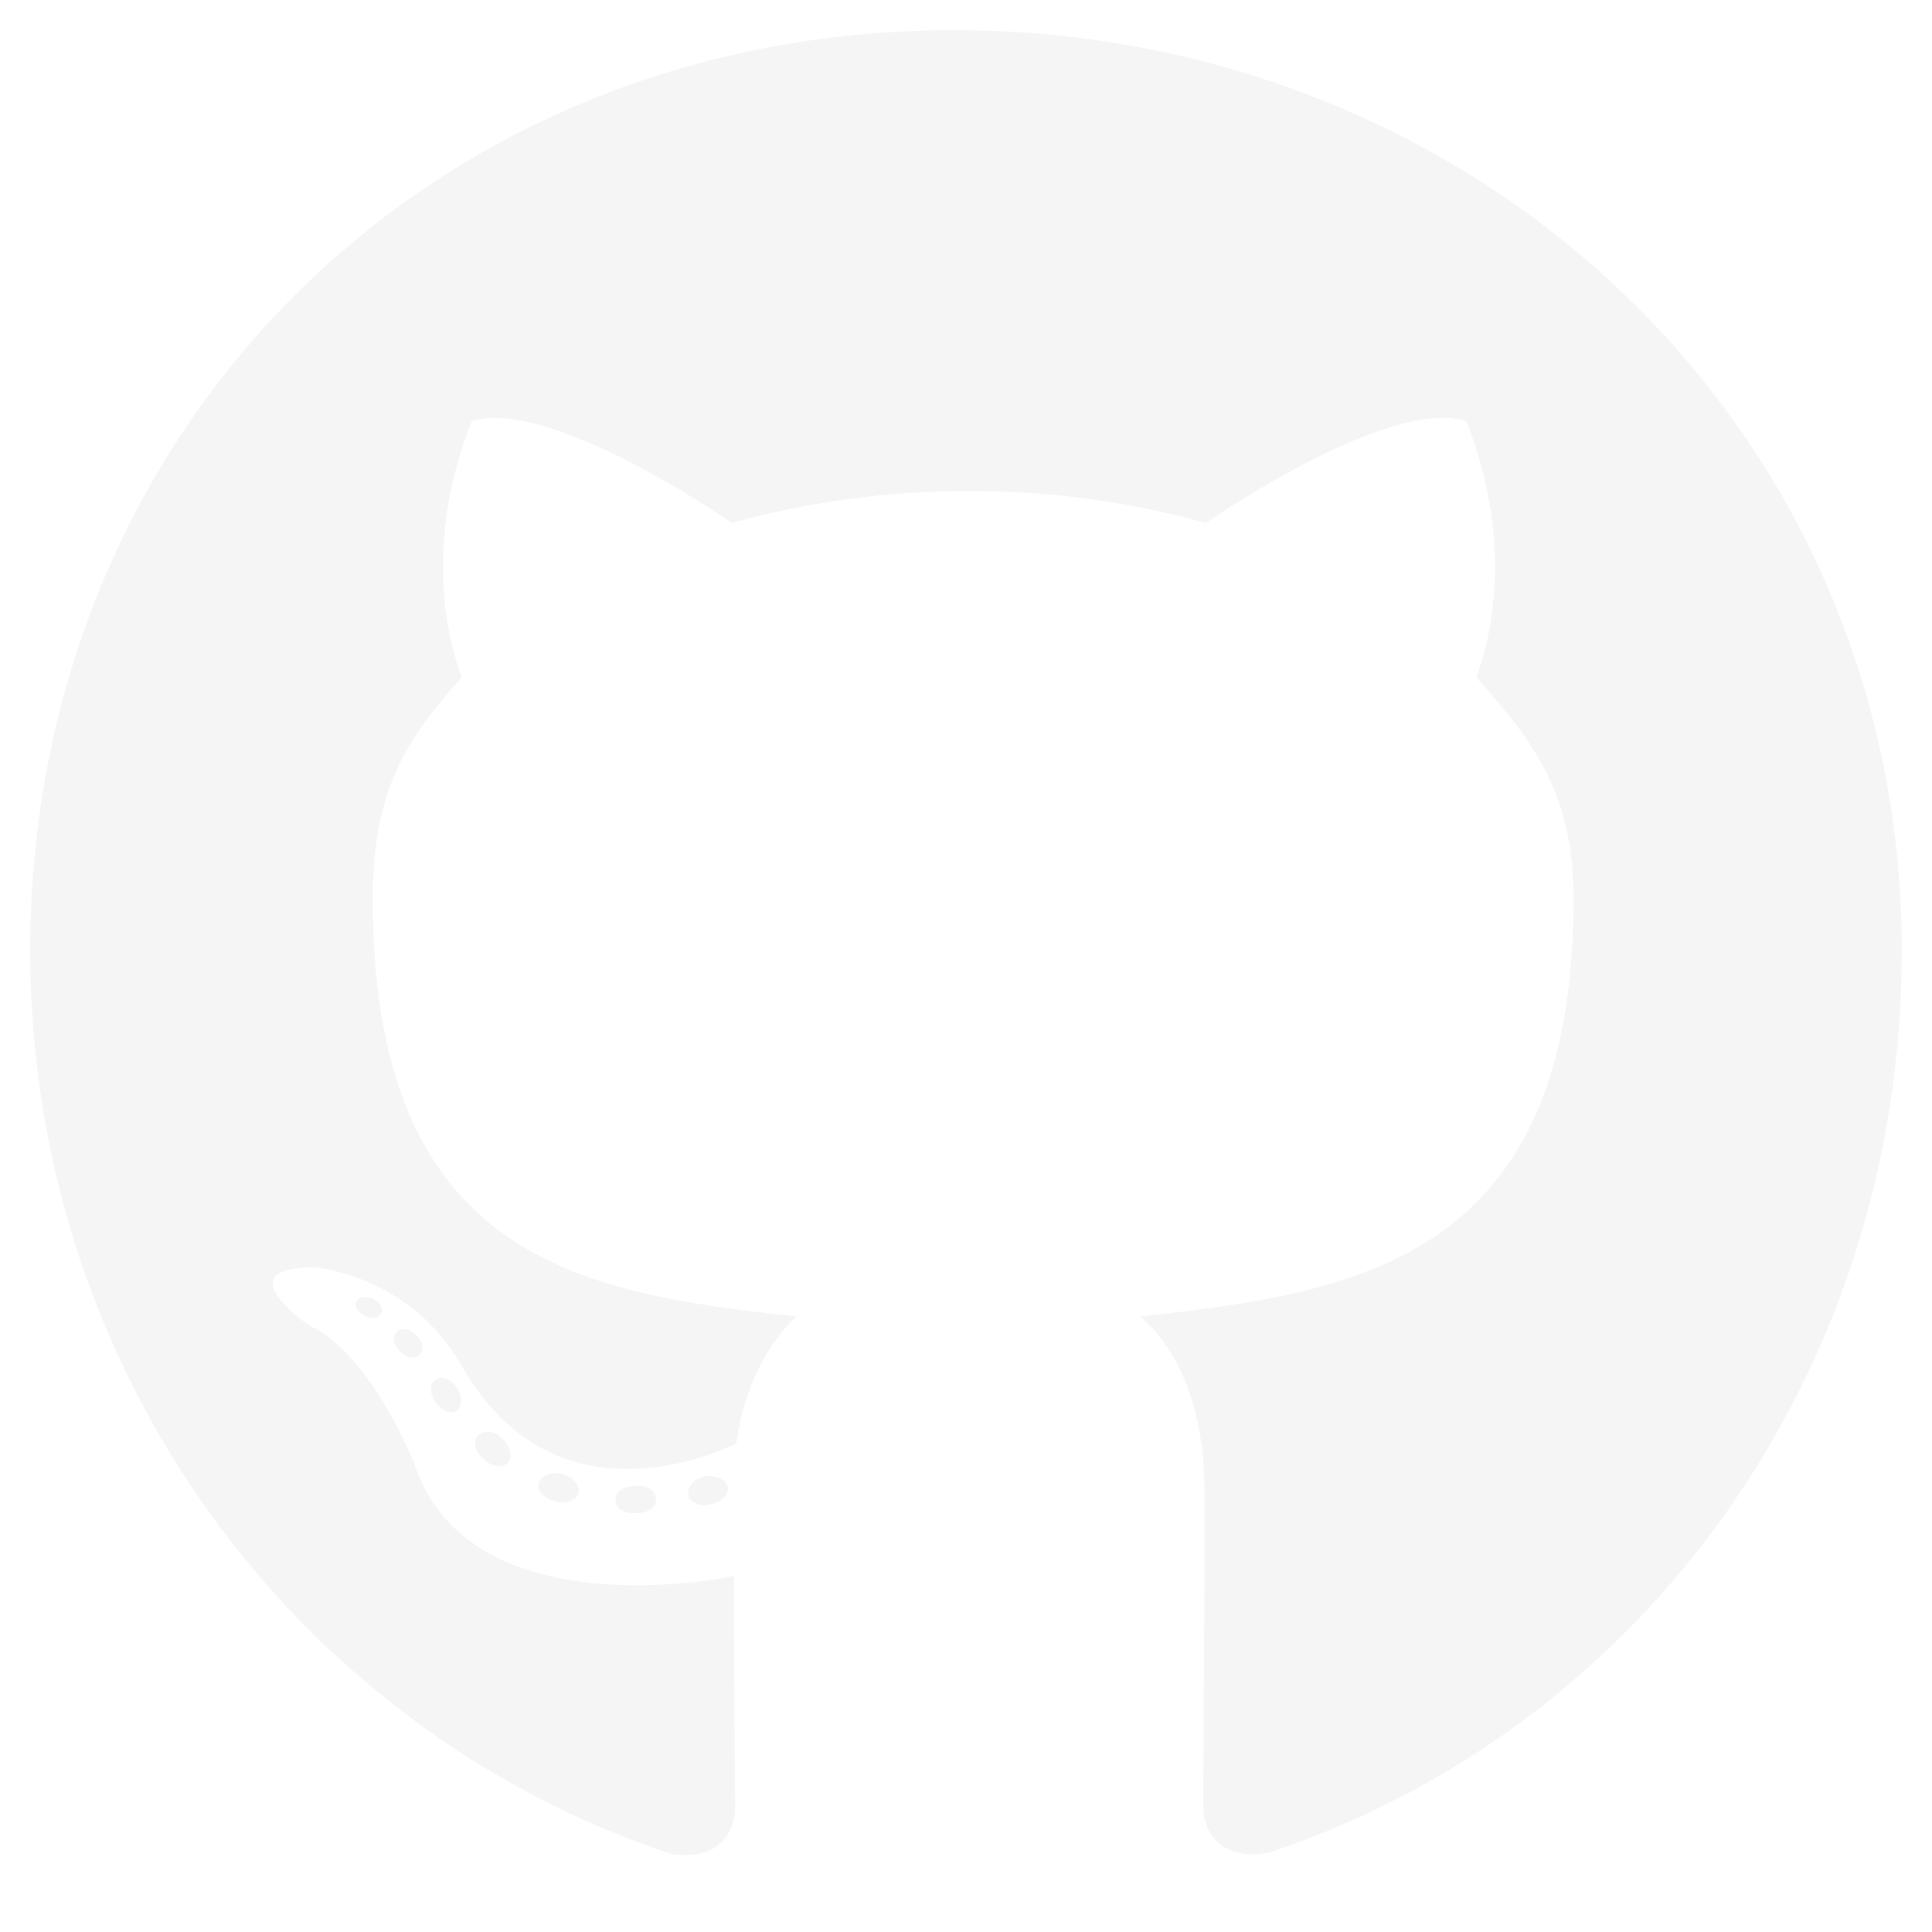
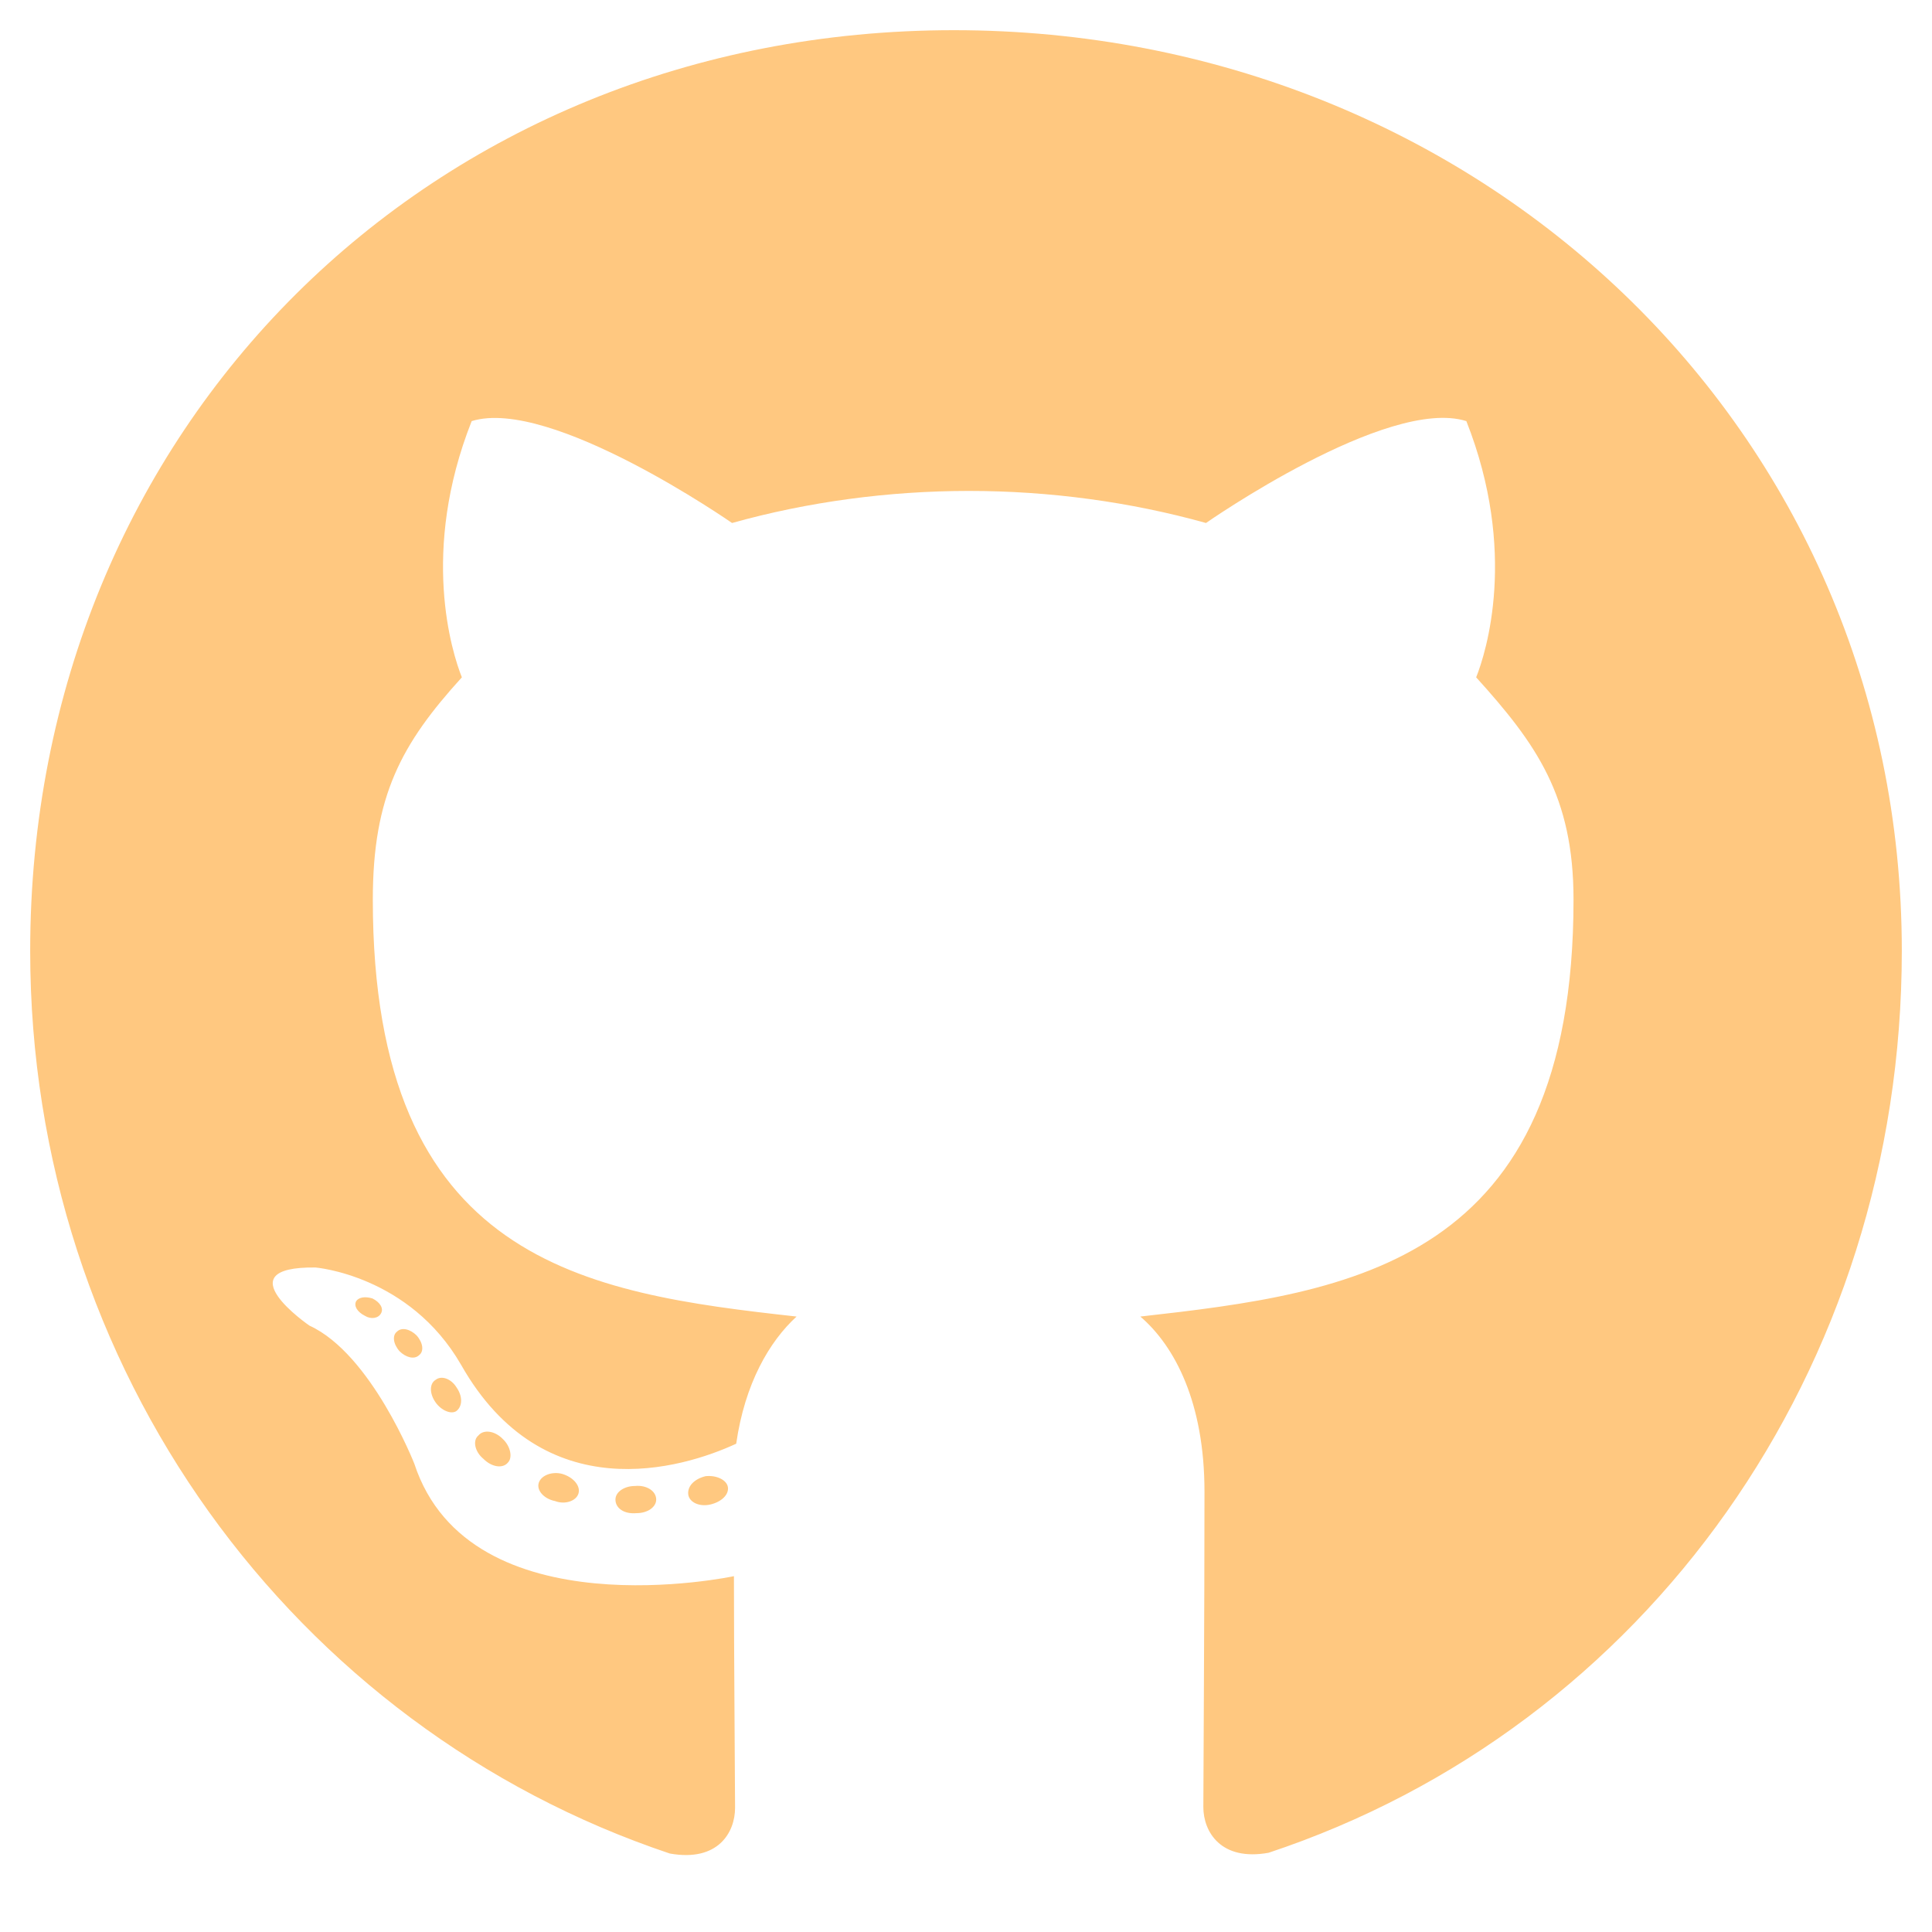
<svg xmlns="http://www.w3.org/2000/svg" width="40" height="40" viewBox="0 0 496 512">
-   <path fill="#f5f5f5" d="M165.9 397.4c0 2-2.3 3.6-5.2 3.6-3.3.3-5.6-1.3-5.6-3.6 0-2 2.3-3.6 5.2-3.6 3-.3 5.6 1.3 5.6 3.6zm-31.1-4.5c-.7 2 1.3 4.3 4.3 4.9 2.6 1 5.6 0 6.2-2s-1.3-4.3-4.3-5.2c-2.6-.7-5.5.3-6.2 2.3zm44.2-1.7c-2.9.7-4.9 2.6-4.6 4.9.3 2 2.9 3.3 5.9 2.6 2.9-.7 4.9-2.6 4.6-4.6-.3-1.9-3-3.2-5.9-2.9zM244.8 8C106.1 8 0 113.3 0 252c0 110.9 69.8 205.8 169.5 239.2 12.8 2.3 17.3-5.6 17.3-12.1 0-6.2-.3-40.4-.3-61.4 0 0-70 15-84.7-29.8 0 0-11.4-29.1-27.8-36.6 0 0-22.9-15.7 1.6-15.4 0 0 24.9 2 38.6 25.8 21.9 38.6 58.6 27.5 72.9 20.9 2.3-16 8.8-27.1 16-33.7-55.9-6.2-112.3-14.3-112.3-110.5 0-27.5 7.6-41.3 23.6-58.9-2.6-6.5-11.1-33.3 2.6-67.9 20.9-6.5 69 27 69 27 20-5.6 41.5-8.5 62.8-8.5s42.8 2.9 62.8 8.5c0 0 48.1-33.6 69-27 13.7 34.7 5.2 61.4 2.6 67.9 16 17.7 25.8 31.5 25.8 58.9 0 96.5-58.9 104.2-114.8 110.5 9.2 7.9 17 22.9 17 46.4 0 33.7-.3 75.4-.3 83.6 0 6.5 4.6 14.4 17.3 12.1C428.2 457.8 496 362.9 496 252 496 113.3 383.5 8 244.8 8zM97.2 352.9c-1.3 1-1 3.3.7 5.2 1.6 1.6 3.9 2.3 5.2 1 1.3-1 1-3.3-.7-5.2-1.6-1.6-3.9-2.3-5.2-1zm-10.8-8.1c-.7 1.3.3 2.9 2.3 3.9 1.6 1 3.6.7 4.3-.7.7-1.3-.3-2.9-2.3-3.9-2-.6-3.6-.3-4.3.7zm32.4 35.6c-1.6 1.3-1 4.3 1.3 6.2 2.3 2.3 5.2 2.6 6.5 1 1.3-1.3.7-4.3-1.3-6.2-2.2-2.3-5.2-2.6-6.5-1zm-11.4-14.7c-1.6 1-1.6 3.6 0 5.9 1.6 2.3 4.3 3.3 5.6 2.3 1.6-1.3 1.6-3.9 0-6.2-1.4-2.3-4-3.3-5.6-2z" />
+   <path fill="#ffc880" d="M165.9 397.4c0 2-2.3 3.6-5.2 3.6-3.3.3-5.6-1.3-5.6-3.6 0-2 2.3-3.6 5.2-3.6 3-.3 5.6 1.3 5.6 3.6zm-31.1-4.5c-.7 2 1.3 4.3 4.3 4.9 2.6 1 5.6 0 6.2-2s-1.3-4.3-4.3-5.2c-2.6-.7-5.5.3-6.2 2.3zm44.2-1.7c-2.9.7-4.9 2.6-4.6 4.9.3 2 2.9 3.3 5.9 2.6 2.9-.7 4.9-2.6 4.6-4.6-.3-1.9-3-3.2-5.9-2.9zM244.8 8C106.1 8 0 113.3 0 252c0 110.9 69.8 205.8 169.5 239.2 12.8 2.3 17.3-5.6 17.3-12.1 0-6.2-.3-40.4-.3-61.4 0 0-70 15-84.7-29.8 0 0-11.4-29.1-27.8-36.6 0 0-22.9-15.7 1.6-15.4 0 0 24.9 2 38.6 25.8 21.9 38.6 58.6 27.5 72.9 20.9 2.3-16 8.8-27.1 16-33.7-55.9-6.2-112.3-14.3-112.3-110.5 0-27.5 7.6-41.3 23.6-58.9-2.6-6.5-11.1-33.3 2.6-67.9 20.9-6.5 69 27 69 27 20-5.6 41.5-8.5 62.8-8.5s42.8 2.9 62.8 8.5c0 0 48.1-33.6 69-27 13.7 34.7 5.2 61.4 2.6 67.9 16 17.7 25.8 31.5 25.8 58.9 0 96.5-58.9 104.2-114.8 110.5 9.2 7.9 17 22.9 17 46.4 0 33.7-.3 75.4-.3 83.6 0 6.5 4.6 14.4 17.3 12.1C428.2 457.8 496 362.9 496 252 496 113.3 383.5 8 244.8 8zM97.2 352.9c-1.3 1-1 3.3.7 5.2 1.6 1.6 3.9 2.3 5.2 1 1.3-1 1-3.3-.7-5.2-1.6-1.6-3.9-2.3-5.2-1zm-10.8-8.1c-.7 1.3.3 2.9 2.3 3.9 1.6 1 3.6.7 4.3-.7.7-1.3-.3-2.9-2.3-3.9-2-.6-3.6-.3-4.3.7zm32.4 35.6c-1.6 1.3-1 4.3 1.3 6.2 2.3 2.3 5.2 2.6 6.5 1 1.3-1.3.7-4.3-1.3-6.2-2.2-2.3-5.2-2.6-6.5-1zm-11.4-14.7c-1.6 1-1.6 3.6 0 5.9 1.6 2.3 4.3 3.3 5.6 2.3 1.6-1.3 1.6-3.9 0-6.2-1.4-2.3-4-3.3-5.6-2z" />
</svg>
